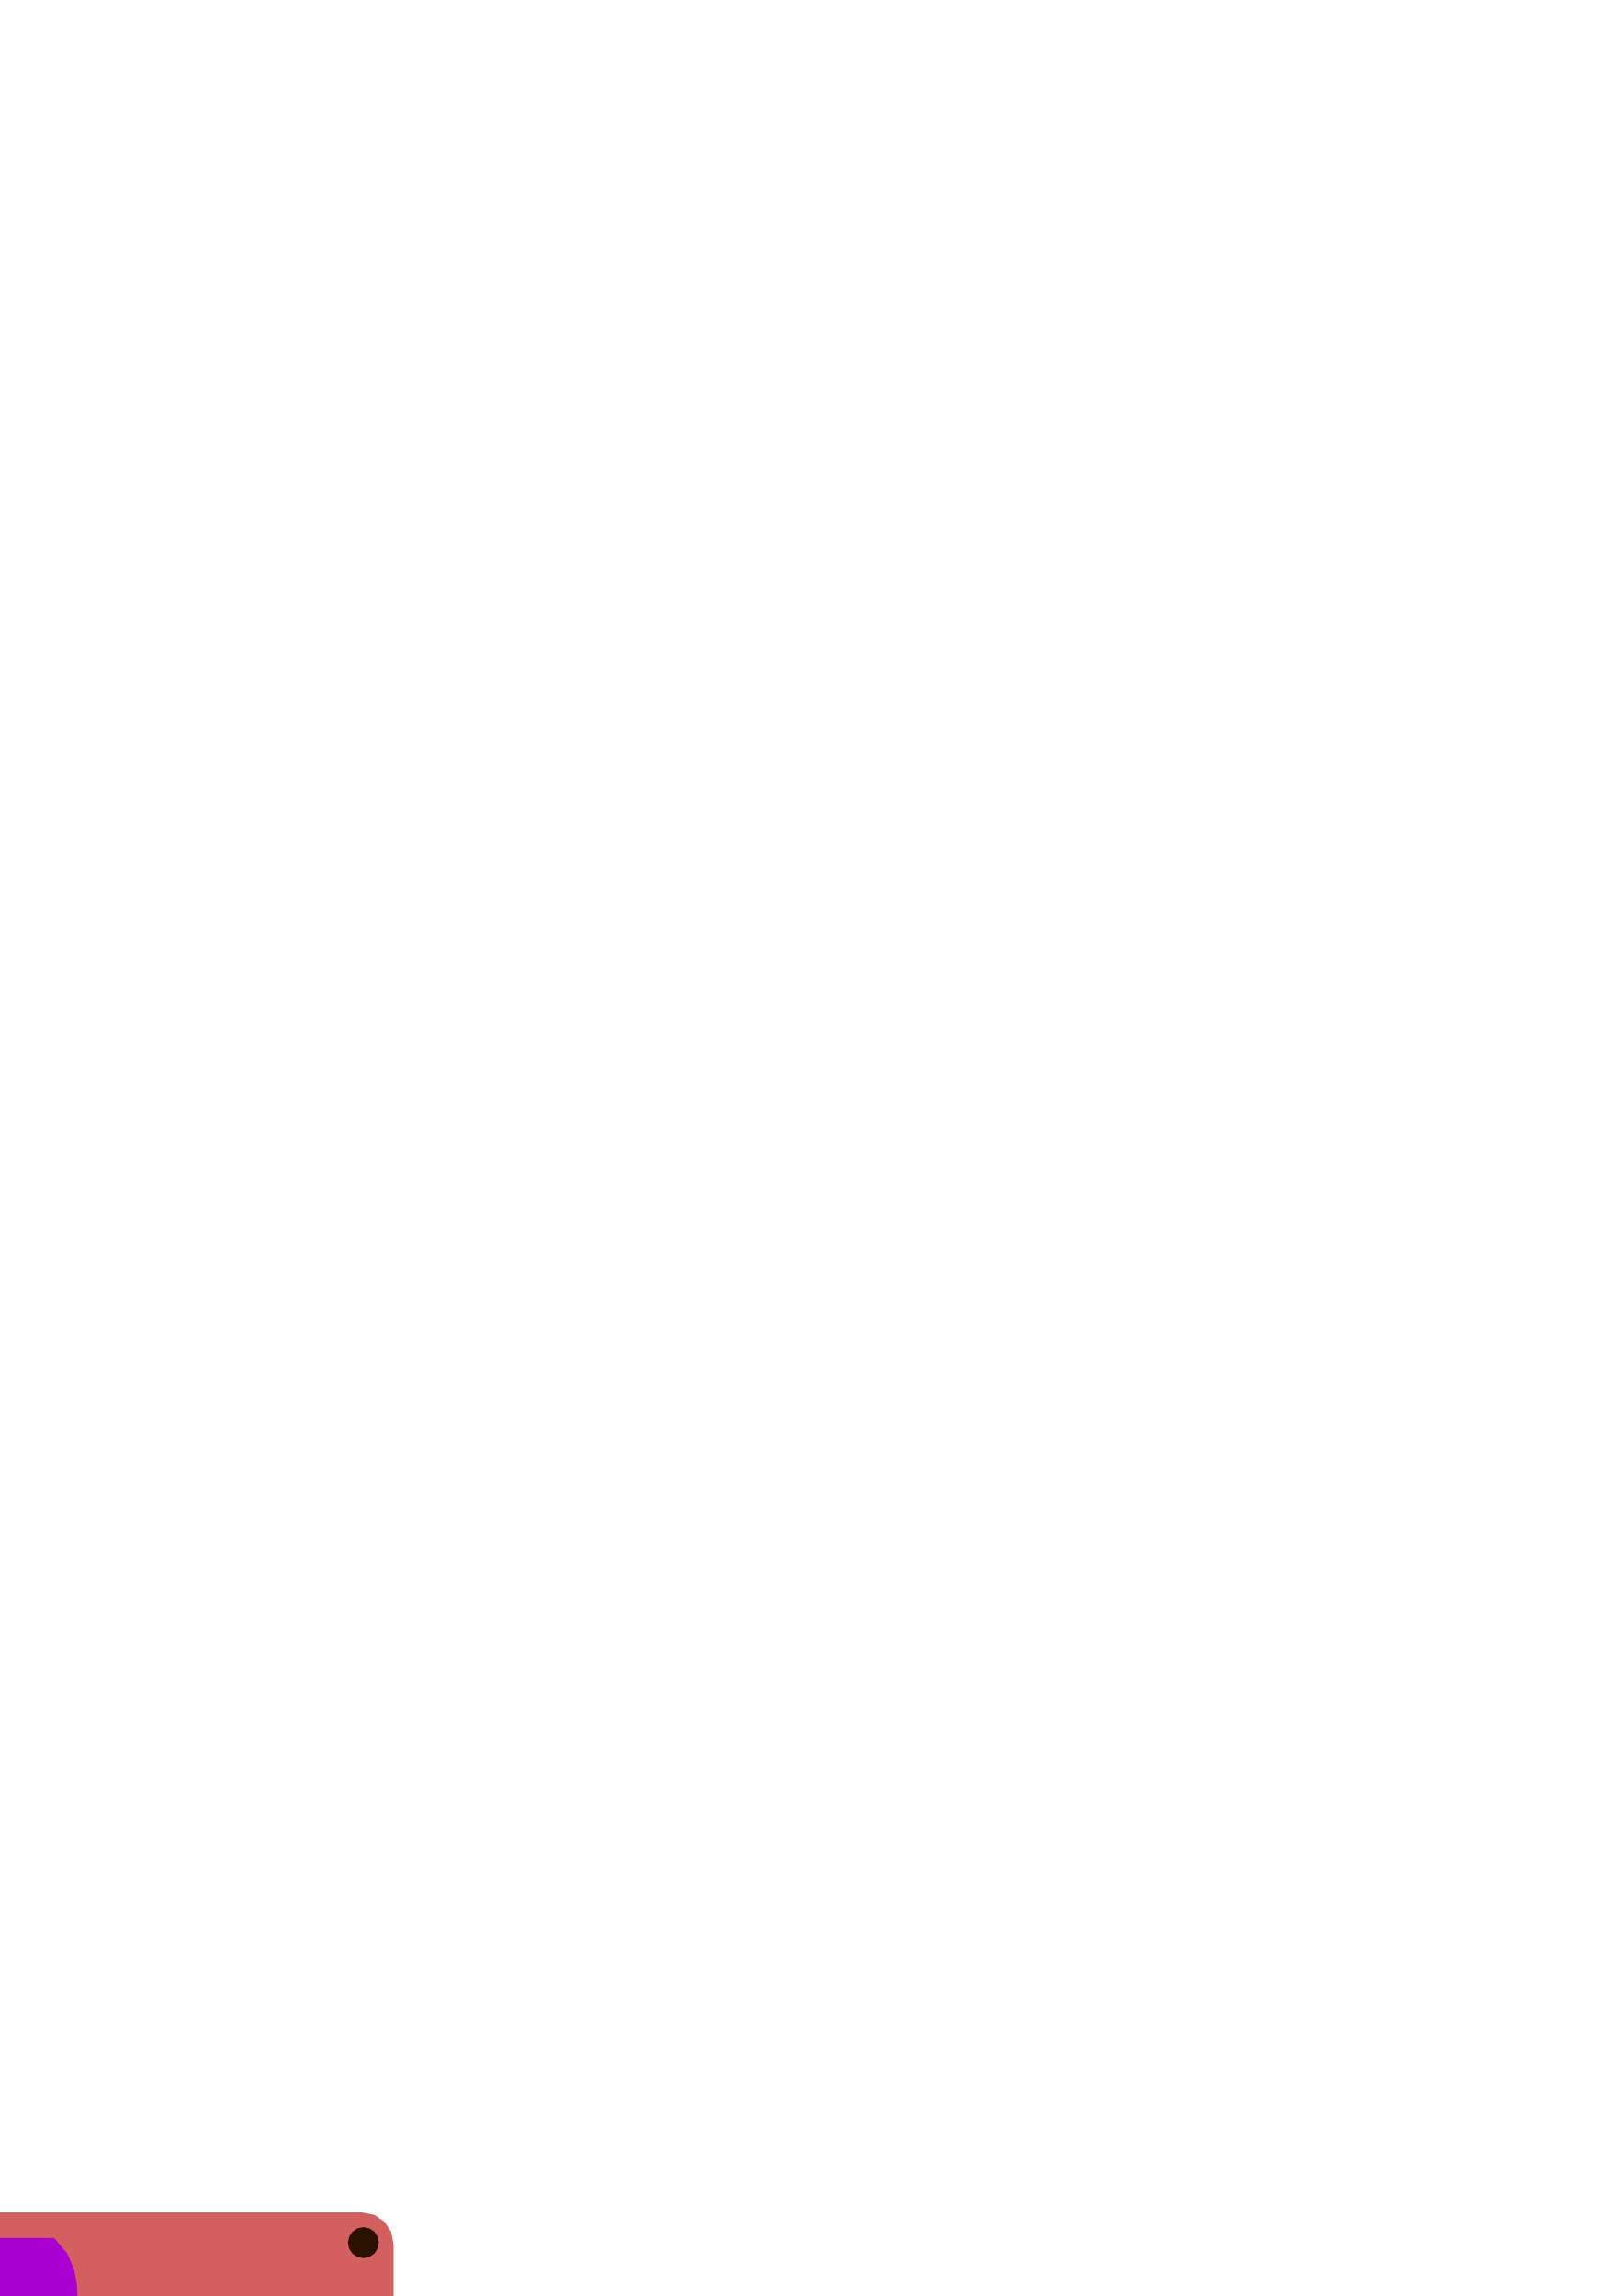
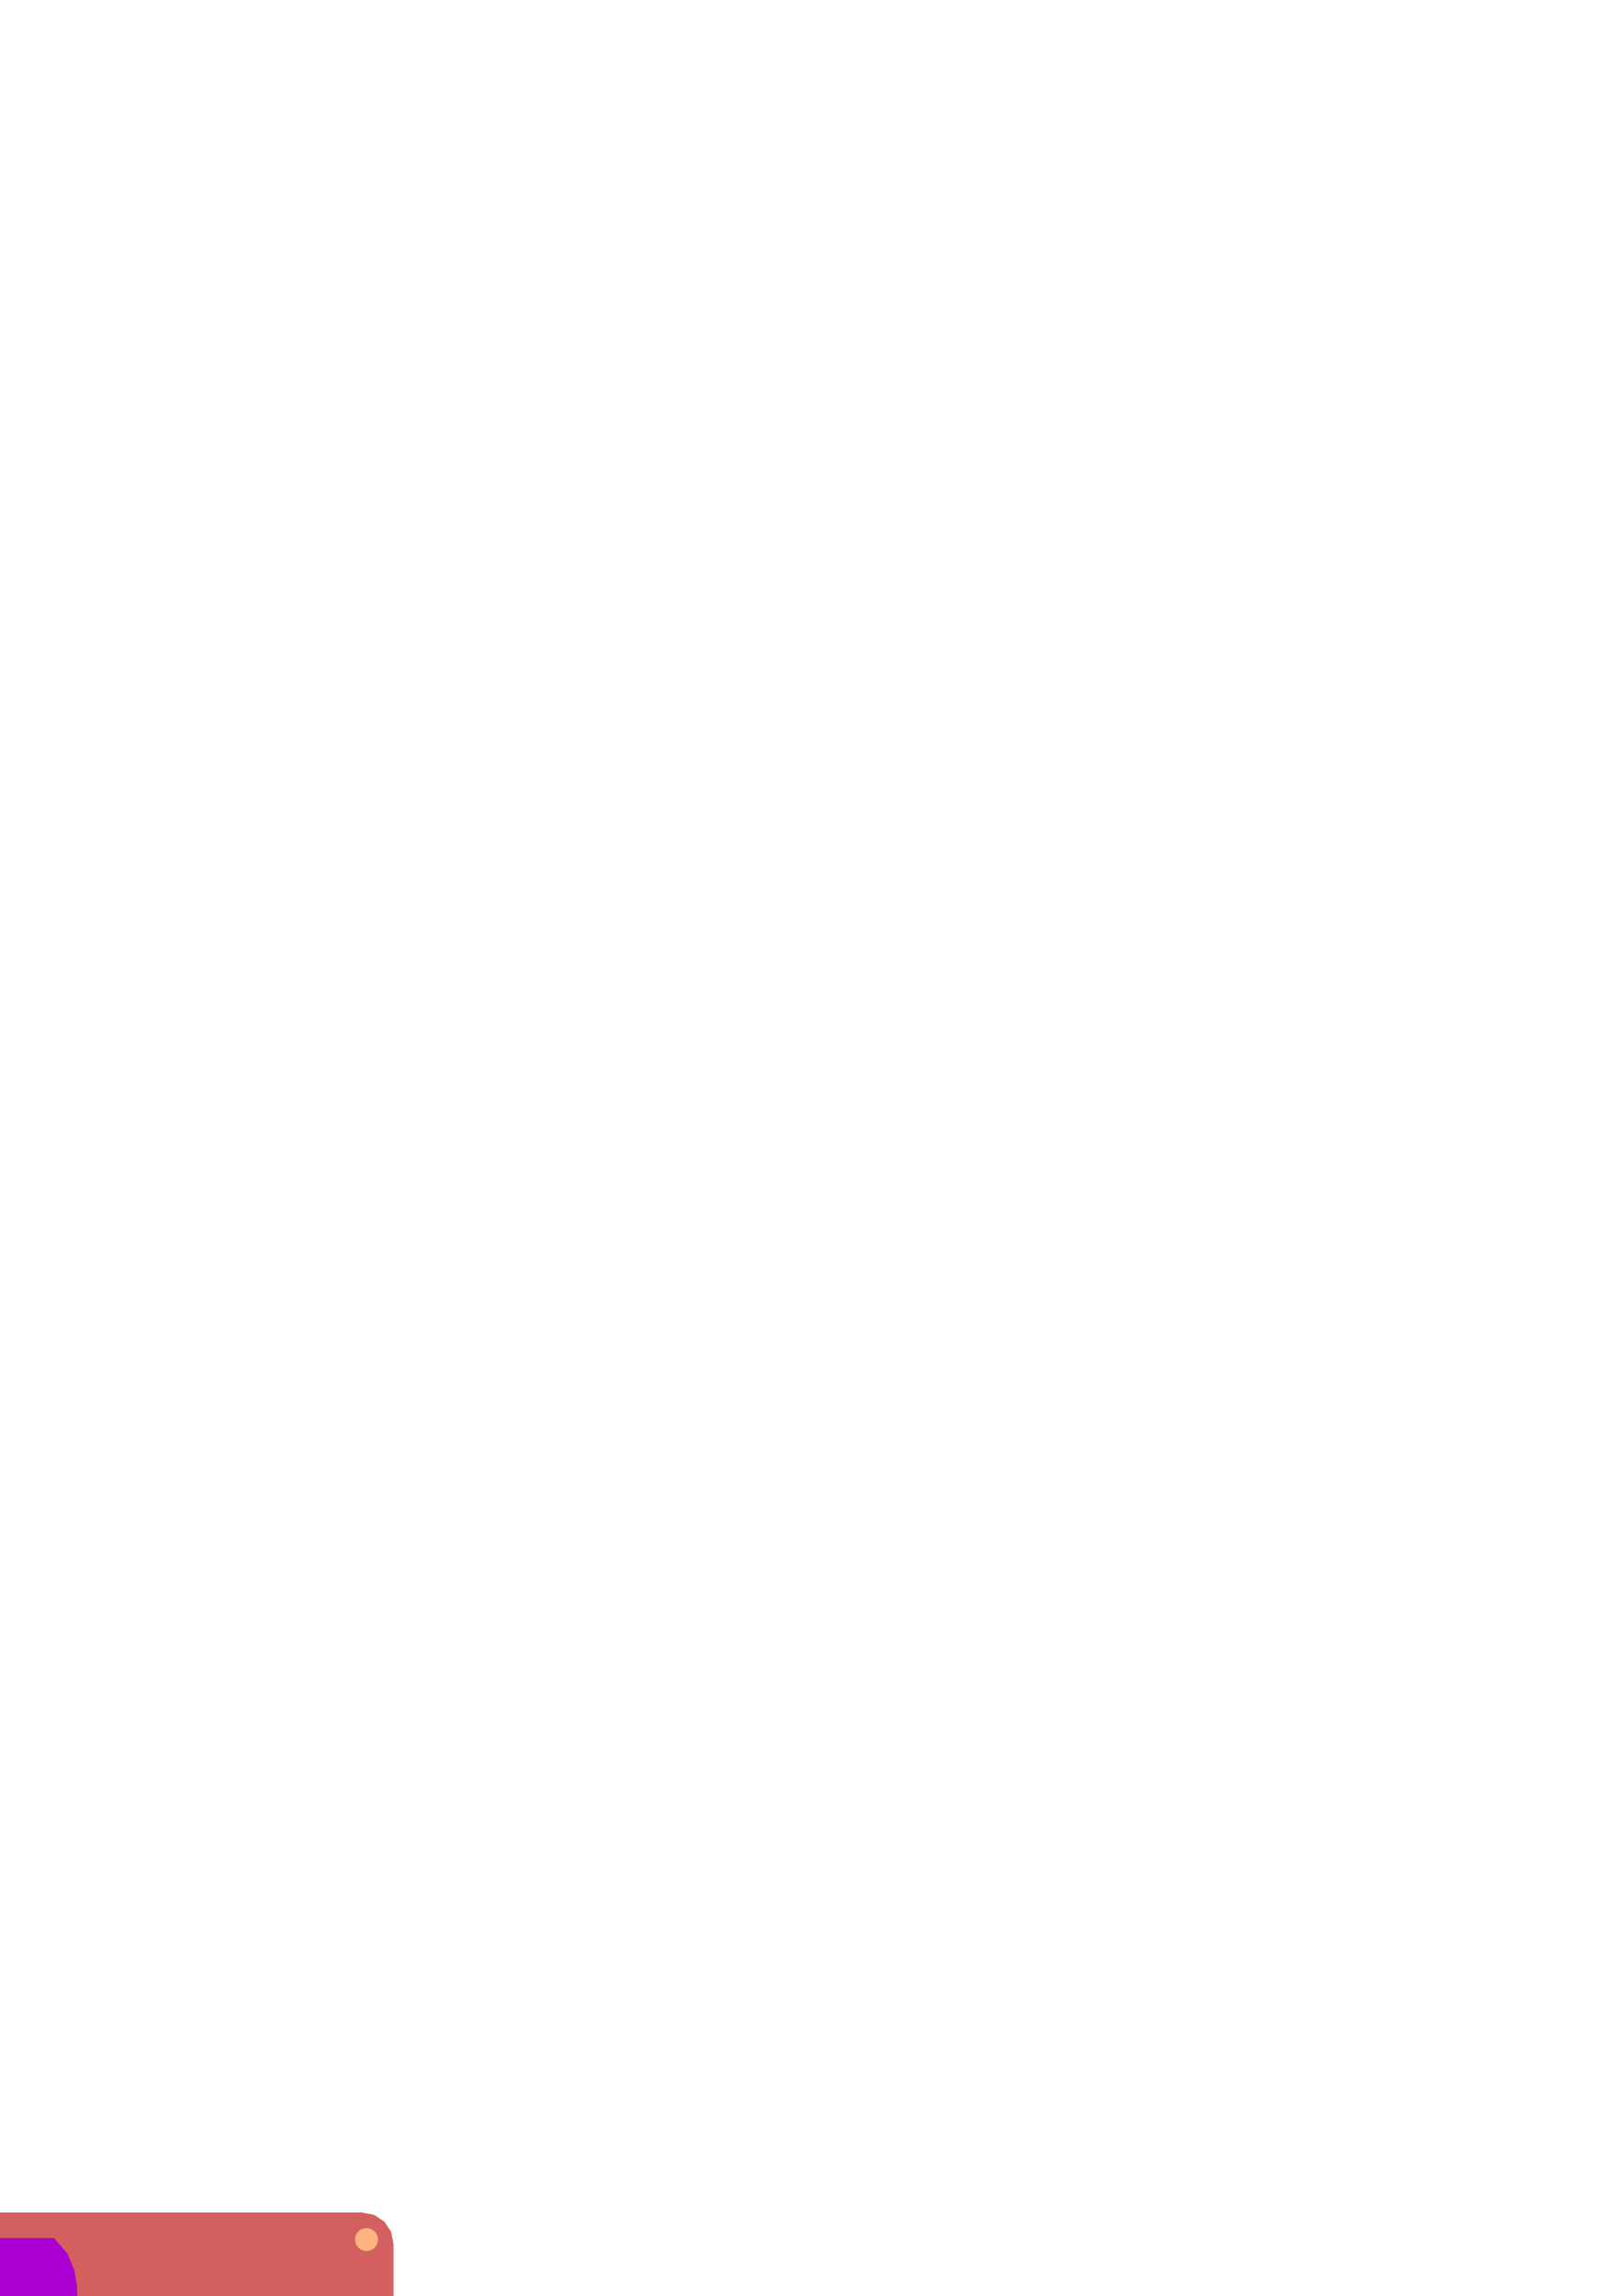
<svg xmlns="http://www.w3.org/2000/svg" width="210mm" height="297mm" viewBox="0 0 744.094 1052.362" id="svg4979" version="1.1">
  <defs id="defs4981" />
  <g id="layer1">
-     <path style="display:inline;fill:#d35f5f;fill-opacity:1;stroke:none;stroke-width:1.772;stroke-linejoin:round;stroke-miterlimit:4;stroke-dasharray:none;stroke-dashoffset:8;stroke-opacity:1" d="m -165.955,1126.772 82.977,0 82.977,0 82.977,0 82.977,0 5.615,-1.128 4.576,-3.08 3.08,-4.576 1.128,-5.615 0,-20.97 0,-20.97 0,-20.969 0,-20.97 -1.128,-5.615 -3.08,-4.576 -4.576,-3.08 -5.615,-1.128 -82.977,0 -82.977,0 -82.977,0 -82.977,0 -5.615,1.128 -4.576,3.08 -3.08,4.576 -1.128,5.615 0,20.97 0,20.969 0,20.97 0,20.97 1.128,5.615 3.08,4.576 4.576,3.08 z" id="rect4018-8-6" />
-     <path style="display:inline;opacity:1;fill:#2b1100;fill-opacity:1;stroke:none;stroke-width:1.772;stroke-linejoin:round;stroke-miterlimit:4;stroke-dasharray:none;stroke-dashoffset:8;stroke-opacity:1" d="m 7.087,1112.598 -0.557,2.759 -1.519,2.252 -2.253,1.519 -2.758,0.557 -2.758,-0.557 -2.253,-1.519 -1.519,-2.252 -0.557,-2.759 0.557,-2.758 1.519,-2.253 2.253,-1.519 2.758,-0.557 2.758,0.557 2.253,1.519 1.519,2.253 z" id="path5259-61-5-6-6-5" />
-     <path style="display:inline;opacity:1;fill:#2b1100;fill-opacity:1;stroke:none;stroke-width:1.772;stroke-linejoin:round;stroke-miterlimit:4;stroke-dasharray:none;stroke-dashoffset:8;stroke-opacity:1" d="m -159.449,1027.913 -0.557,2.758 -1.519,2.253 -2.253,1.519 -2.758,0.557 -2.758,-0.557 -2.253,-1.519 -1.519,-2.253 -0.557,-2.758 0.557,-2.758 1.519,-2.253 2.253,-1.519 2.758,-0.557 2.758,0.557 2.253,1.519 1.519,2.253 z" id="path5259-61-5-5-6-8" />
-     <path style="display:inline;opacity:1;fill:#2b1100;fill-opacity:1;stroke:none;stroke-width:1.772;stroke-linejoin:round;stroke-miterlimit:4;stroke-dasharray:none;stroke-dashoffset:8;stroke-opacity:1" d="m -159.449,1112.953 -0.557,2.758 -1.519,2.253 -2.253,1.519 -2.758,0.557 -2.758,-0.557 -2.253,-1.519 -1.519,-2.253 -0.557,-2.758 0.557,-2.758 1.519,-2.253 2.253,-1.519 2.758,-0.557 2.758,0.557 2.253,1.519 1.519,2.253 z" id="path5259-61-5-54-4-9" />
-     <path style="display:inline;opacity:1;fill:#2b1100;fill-opacity:1;stroke:none;stroke-width:1.772;stroke-linejoin:round;stroke-miterlimit:4;stroke-dasharray:none;stroke-dashoffset:8;stroke-opacity:1" d="m 173.622,1027.913 -0.557,2.758 -1.519,2.253 -2.253,1.519 -2.758,0.557 -2.758,-0.557 -2.253,-1.519 -1.519,-2.253 -0.557,-2.758 0.557,-2.758 1.519,-2.253 2.253,-1.519 2.758,-0.557 2.758,0.557 2.253,1.519 1.519,2.253 z" id="path5259-61-5-41-1-9" />
-     <path style="display:inline;opacity:1;fill:#2b1100;fill-opacity:1;stroke:none;stroke-width:1.772;stroke-linejoin:round;stroke-miterlimit:4;stroke-dasharray:none;stroke-dashoffset:8;stroke-opacity:1" d="m 173.622,1112.953 -0.557,2.758 -1.519,2.253 -2.253,1.519 -2.758,0.557 -2.758,-0.557 -2.253,-1.519 -1.519,-2.253 -0.557,-2.758 0.557,-2.758 1.519,-2.253 2.253,-1.519 2.758,-0.557 2.758,0.557 2.253,1.519 1.519,2.253 z" id="path5259-61-5-68-3-7" />
-     <path id="rect6176-0-9-5" d="m -24.803,1078.937 12.402,0 12.402,0 12.402,0 12.402,0 6.145,-7.267 3.156,-7.682 1.163,-6.851 0.166,-4.775 -0.166,-4.775 -1.163,-6.851 -3.156,-7.682 -6.145,-7.267 -12.402,0 -12.402,0 -12.402,0 -12.402,0 -6.145,7.267 -3.156,7.682 -1.163,6.851 -0.166,4.775 0.166,4.775 1.163,6.851 3.156,7.682 z" style="display:inline;opacity:1;fill:#aa00d4;fill-opacity:1;stroke:none;stroke-width:1.772;stroke-linejoin:round;stroke-miterlimit:4;stroke-dasharray:none;stroke-dashoffset:8;stroke-opacity:1" />
+     <path transform="scale(1,-1)" style="display:inline;fill:#d35f5f;fill-opacity:1;stroke:none;stroke-width:1.772;stroke-linejoin:round;stroke-miterlimit:4;stroke-dasharray:none;stroke-dashoffset:8;stroke-opacity:1" d="m -165.955,-1126.772 82.977,0 82.977,0 82.977,0 82.977,0 5.615,1.128 4.576,3.08 3.08,4.576 1.128,5.615 0,20.969 0,20.97 0,20.969 0,20.97 -1.128,5.615 -3.08,4.576 -4.576,3.08 -5.615,1.128 -82.977,0 -82.977,0 -82.977,0 -82.977,0 -5.615,-1.128 -4.576,-3.08 -3.08,-4.576 -1.128,-5.615 0,-20.97 0,-20.969 0,-20.97 0,-20.969 1.128,-5.615 3.08,-4.576 4.576,-3.08 z" id="rect4018-6" />
+     <path style="display:inline;opacity:1;fill:#ffb380;fill-opacity:1;stroke:none;stroke-width:1.772;stroke-linejoin:round;stroke-miterlimit:4;stroke-dasharray:none;stroke-dashoffset:8;stroke-opacity:1" d="m 5.315,1114.37 -0.418,2.069 -1.139,1.69 -1.689,1.139 -2.069,0.418 -2.069,-0.418 -1.689,-1.139 -1.139,-1.69 -0.418,-2.069 0.418,-2.069 1.139,-1.69 1.689,-1.139 2.069,-0.418 2.069,0.418 1.689,1.139 1.139,1.69 z" id="path5259-61-5-6-43" />
+     <path style="display:inline;opacity:1;fill:#ffb380;fill-opacity:1;stroke:none;stroke-width:1.772;stroke-linejoin:round;stroke-miterlimit:4;stroke-dasharray:none;stroke-dashoffset:8;stroke-opacity:1" d="m -162.638,1026.496 -0.418,2.069 -1.139,1.69 -1.689,1.139 -2.069,0.418 -2.069,-0.418 -1.689,-1.139 -1.139,-1.69 -0.418,-2.069 0.418,-2.069 1.139,-1.69 1.689,-1.139 2.069,-0.418 2.069,0.418 1.689,1.139 1.139,1.69 z" id="path5259-61-5-5-41" />
+     <path style="display:inline;opacity:1;fill:#ffb380;fill-opacity:1;stroke:none;stroke-width:1.772;stroke-linejoin:round;stroke-miterlimit:4;stroke-dasharray:none;stroke-dashoffset:8;stroke-opacity:1" d="m -162.638,1114.37 -0.418,2.069 -1.139,1.69 -1.689,1.139 -2.069,0.418 -2.069,-0.418 -1.689,-1.139 -1.139,-1.69 -0.418,-2.069 0.418,-2.069 1.139,-1.69 1.689,-1.139 2.069,-0.418 2.069,0.418 1.689,1.139 1.139,1.69 z" id="path5259-61-5-54-3" />
+     <path style="display:inline;opacity:1;fill:#ffb380;fill-opacity:1;stroke:none;stroke-width:1.772;stroke-linejoin:round;stroke-miterlimit:4;stroke-dasharray:none;stroke-dashoffset:8;stroke-opacity:1" d="m 173.268,1026.496 -0.418,2.069 -1.139,1.69 -1.689,1.139 -2.069,0.418 -2.069,-0.418 -1.689,-1.139 -1.139,-1.69 -0.418,-2.069 0.418,-2.069 1.139,-1.69 1.689,-1.139 2.069,-0.418 2.069,0.418 1.689,1.139 1.139,1.69 z" id="path5259-61-5-41-8" />
+     <path style="display:inline;opacity:1;fill:#ffb380;fill-opacity:1;stroke:none;stroke-width:1.772;stroke-linejoin:round;stroke-miterlimit:4;stroke-dasharray:none;stroke-dashoffset:8;stroke-opacity:1" d="m 173.268,1114.37 -0.418,2.069 -1.139,1.69 -1.689,1.139 -2.069,0.418 -2.069,-0.418 -1.689,-1.139 -1.139,-1.69 -0.418,-2.069 0.418,-2.069 1.139,-1.69 1.689,-1.139 2.069,-0.418 2.069,0.418 1.689,1.139 1.139,1.69 z" id="path5259-61-5-68-9" />
+     <path id="rect6176-0-1" d="m -24.803,1078.937 12.402,0 12.402,0 12.402,0 12.402,0 6.145,-7.266 3.156,-7.682 1.163,-6.851 0.166,-4.775 -0.166,-4.775 -1.163,-6.851 -3.156,-7.682 -6.145,-7.267 -12.402,0 -12.402,0 -12.402,0 -12.402,0 -6.145,7.267 -3.156,7.682 -1.163,6.851 -0.166,4.775 0.166,4.775 1.163,6.851 3.156,7.682 z" style="display:inline;opacity:1;fill:#aa00d4;fill-opacity:1;stroke:none;stroke-width:1.772;stroke-linejoin:round;stroke-miterlimit:4;stroke-dasharray:none;stroke-dashoffset:8;stroke-opacity:1" />
  </g>
</svg>
